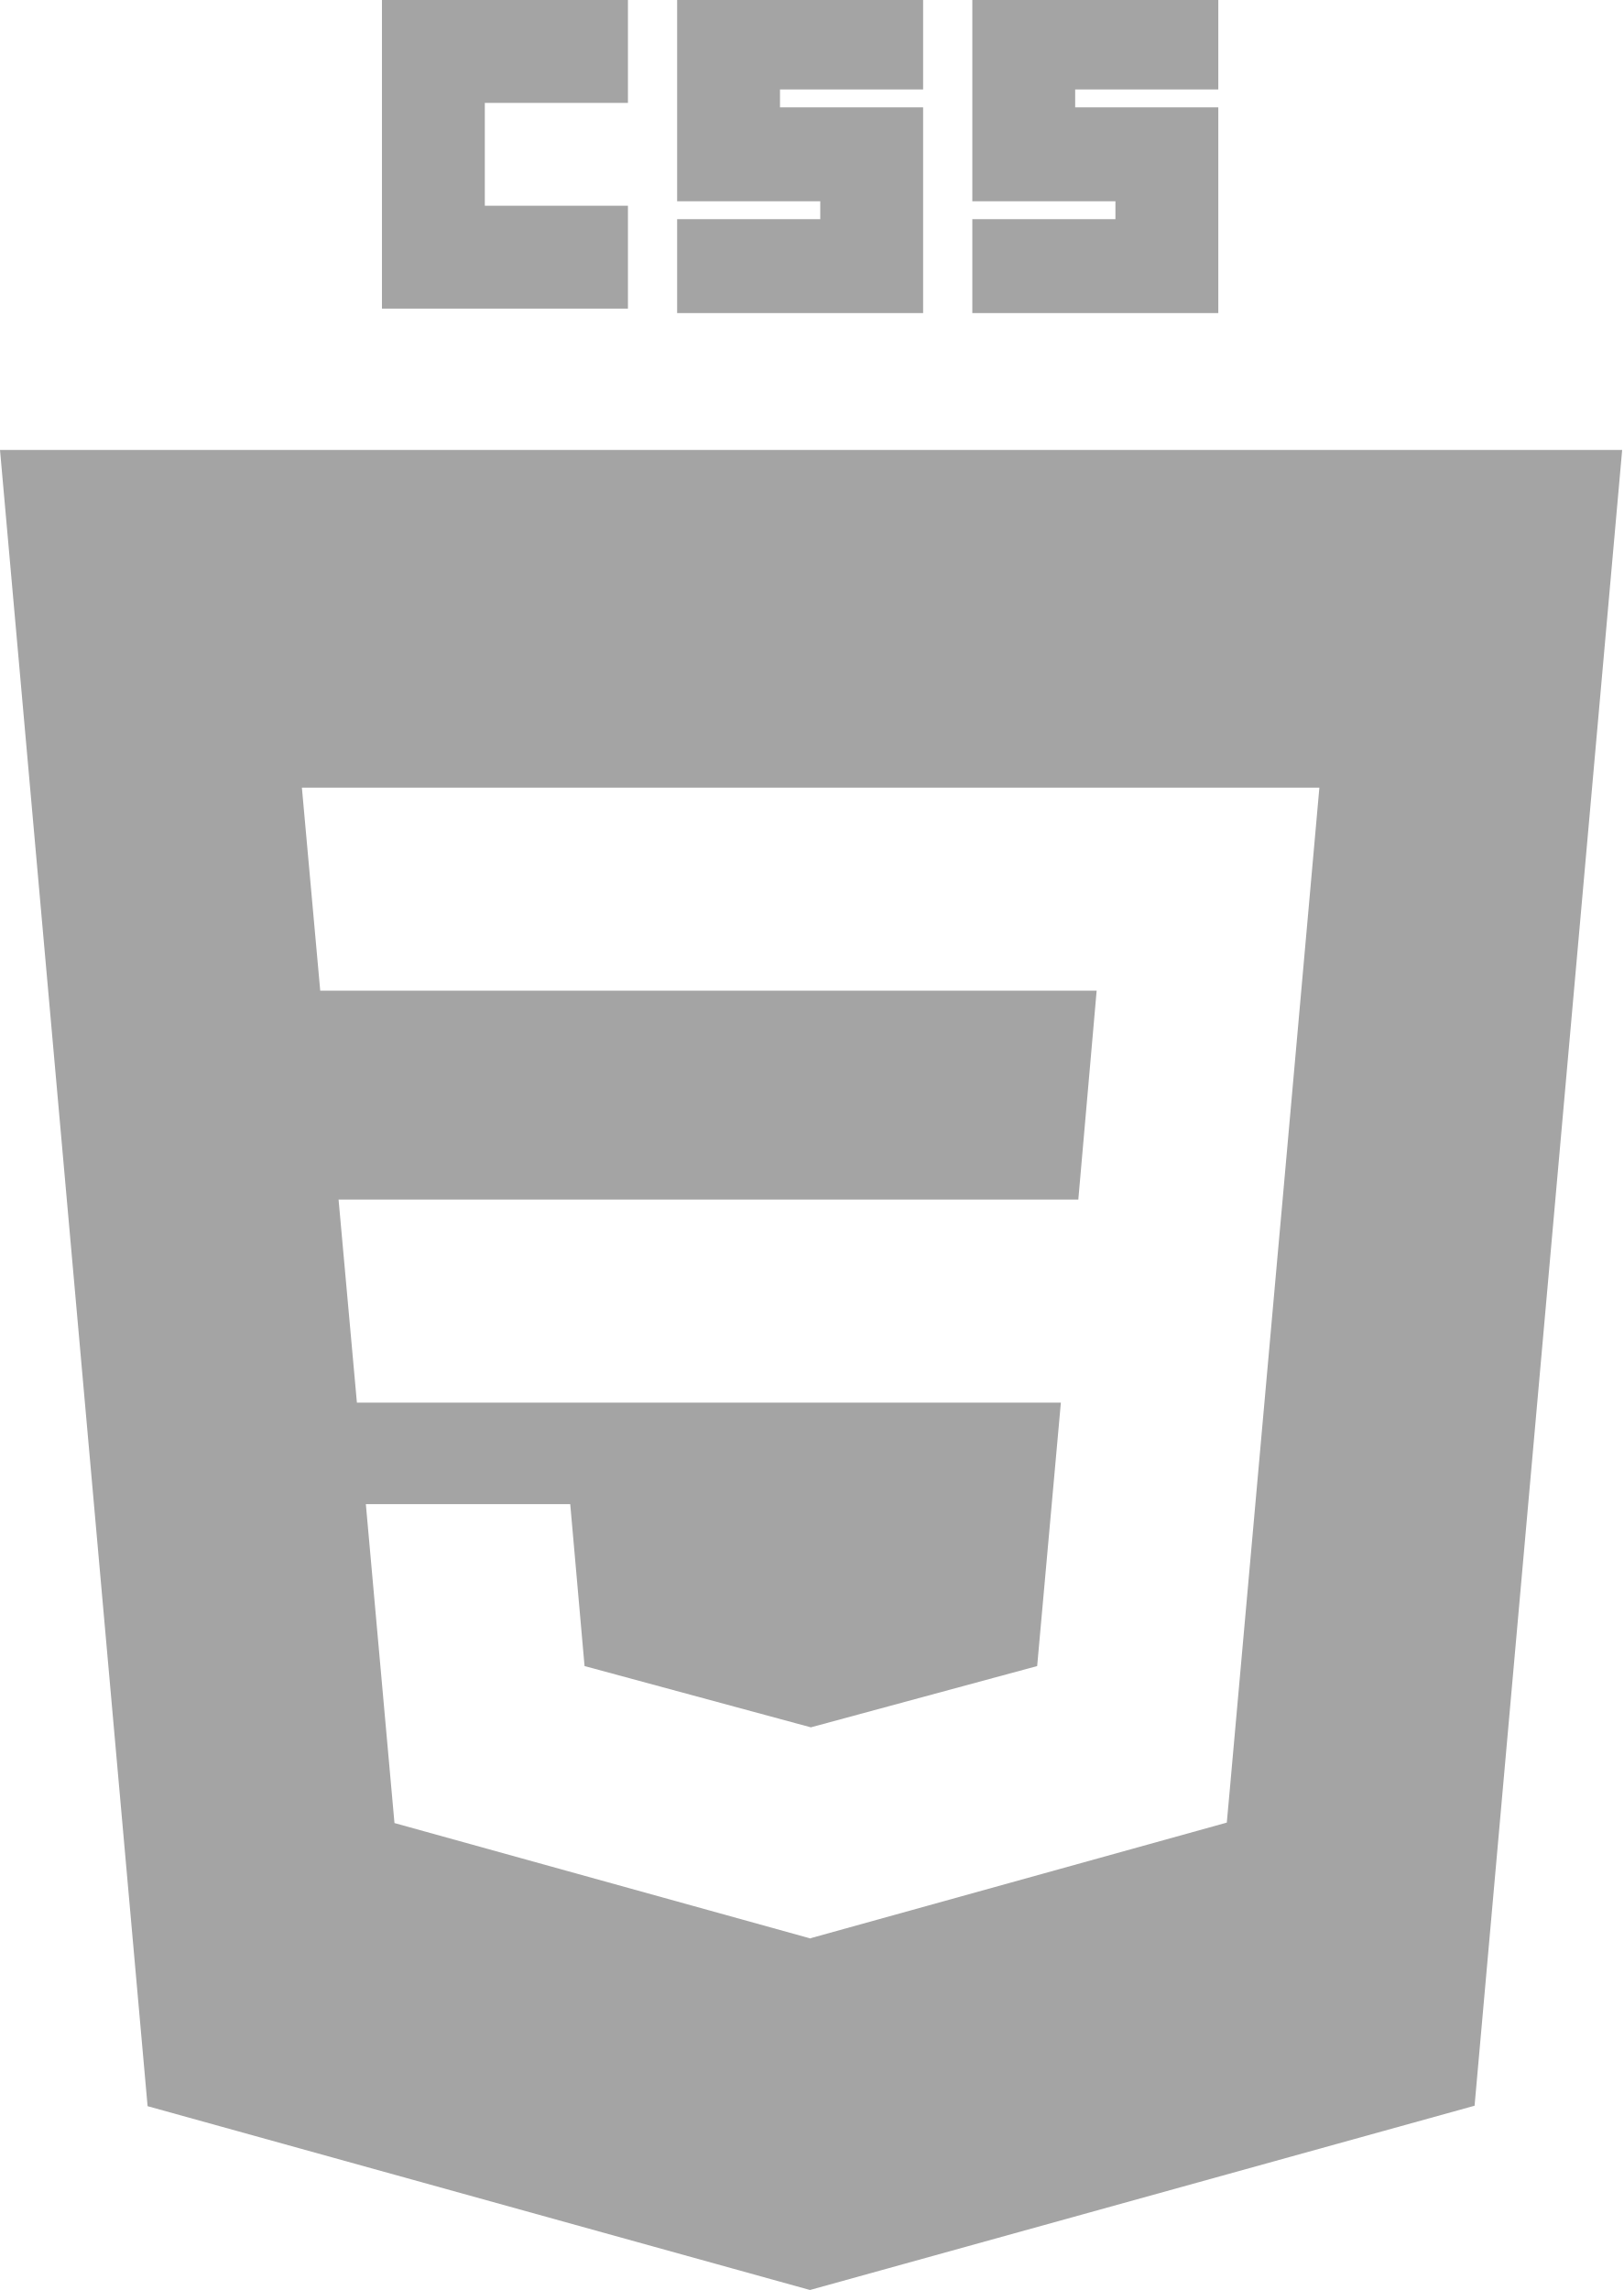
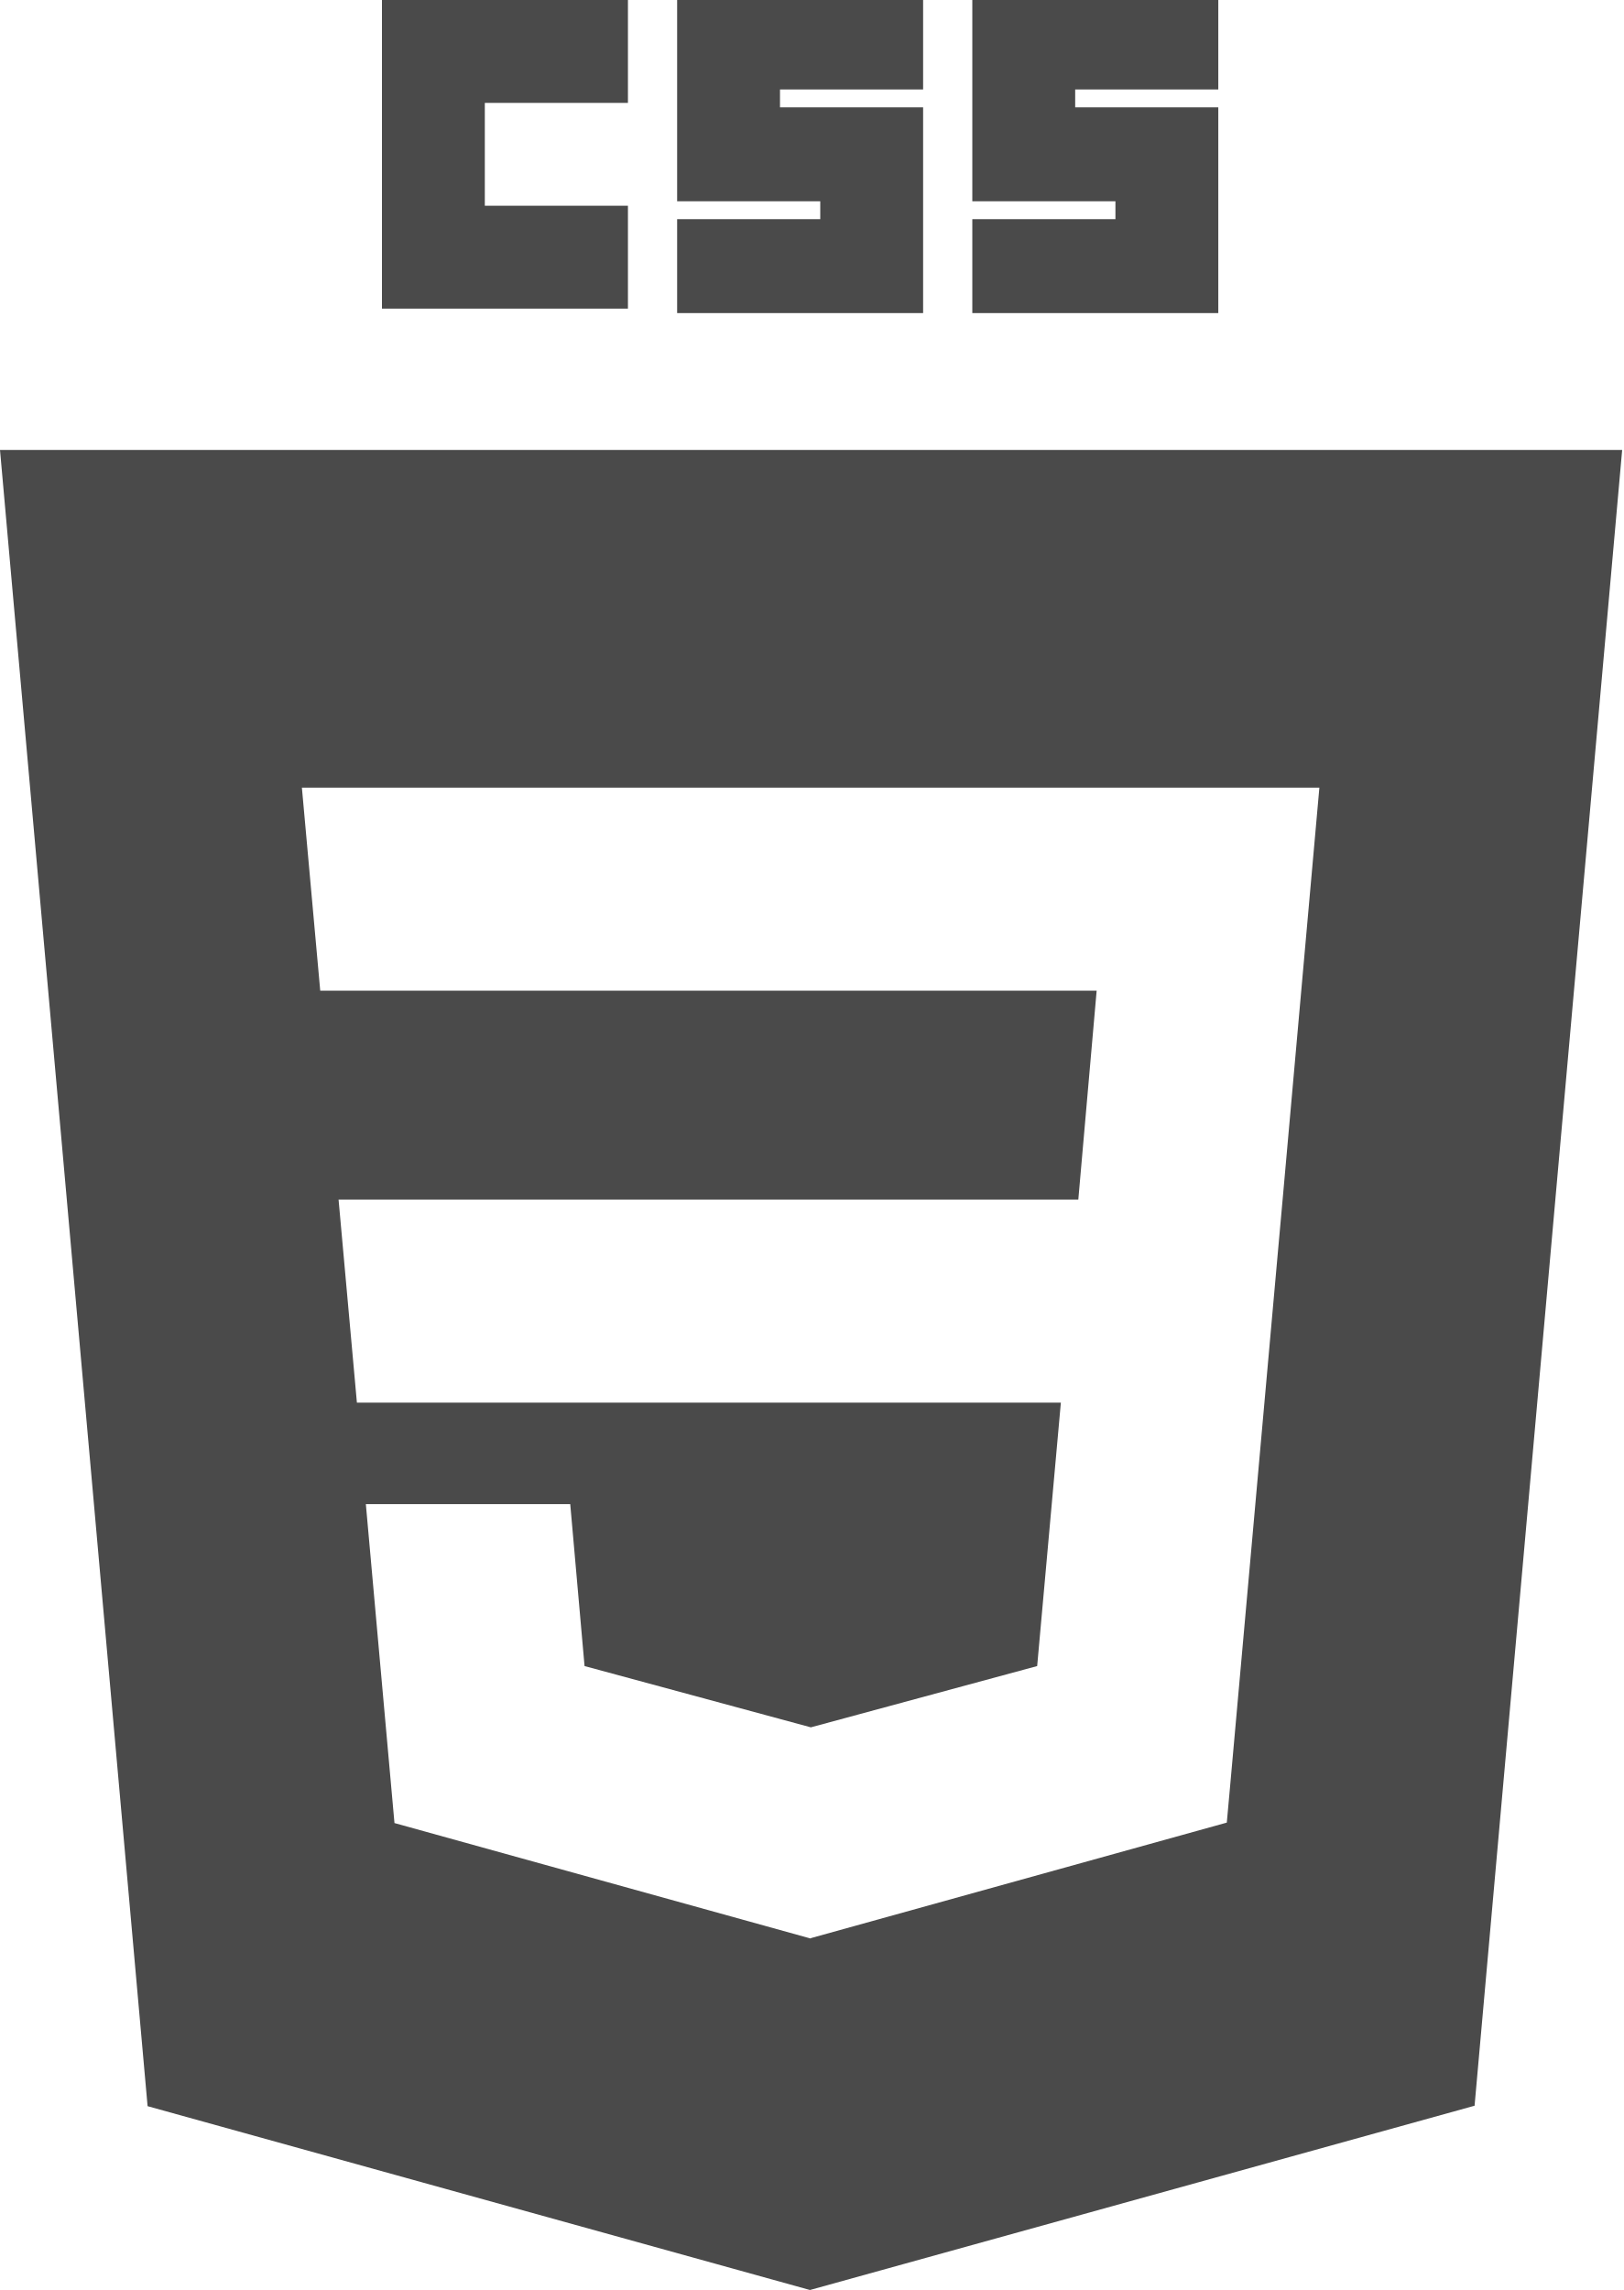
<svg xmlns="http://www.w3.org/2000/svg" xmlns:xlink="http://www.w3.org/1999/xlink" version="1.1" id="Layer_1" x="0px" y="0px" viewBox="0 0 363 512" style="enable-background:new 0 0 363 512;" xml:space="preserve">
  <style type="text/css">
- 	.st0{clip-path:url(#SVGID_2_);fill:#4a4a4a; fill-opacity: 0.5}
+ 	.st0{clip-path:url(#SVGID_2_);fill:#4a4a4a;}
</style>
  <g>
    <defs>
      <path id="SVGID_1_" d="M217.4,0h55v20h-32v4h32v46h-55V49h32v-4h-32V0z M151.4,0h55v20h-32v4h32v46h-55V49h32v-4h-32V0z M85.4,0    h55v23h-32v23h32v23h-55V0z M241.1,268.2H75.7l4.1,45.4h157.4l-5.3,58.9l-50.6,13.7l0,0l-50.6-13.7l-3.2-36.2H81.8l6.4,71.3    l93,25.8l0.2-0.1v0l92.9-25.8l0.7-7.7l10.7-119.6l1.1-12.2l8.2-91.9H67.5l4.1,45.4h173.6L241.1,268.2z M181.1,512L33,470.9    L0,100.6h362.7l-33,370.2L181.1,512z" />
    </defs>
    <clipPath id="SVGID_2_">
      <use xlink:href="#SVGID_1_" style="overflow:visible;" />
    </clipPath>
    <rect x="-5" y="-5" class="st0" width="372.7" height="522" />
  </g>
</svg>
